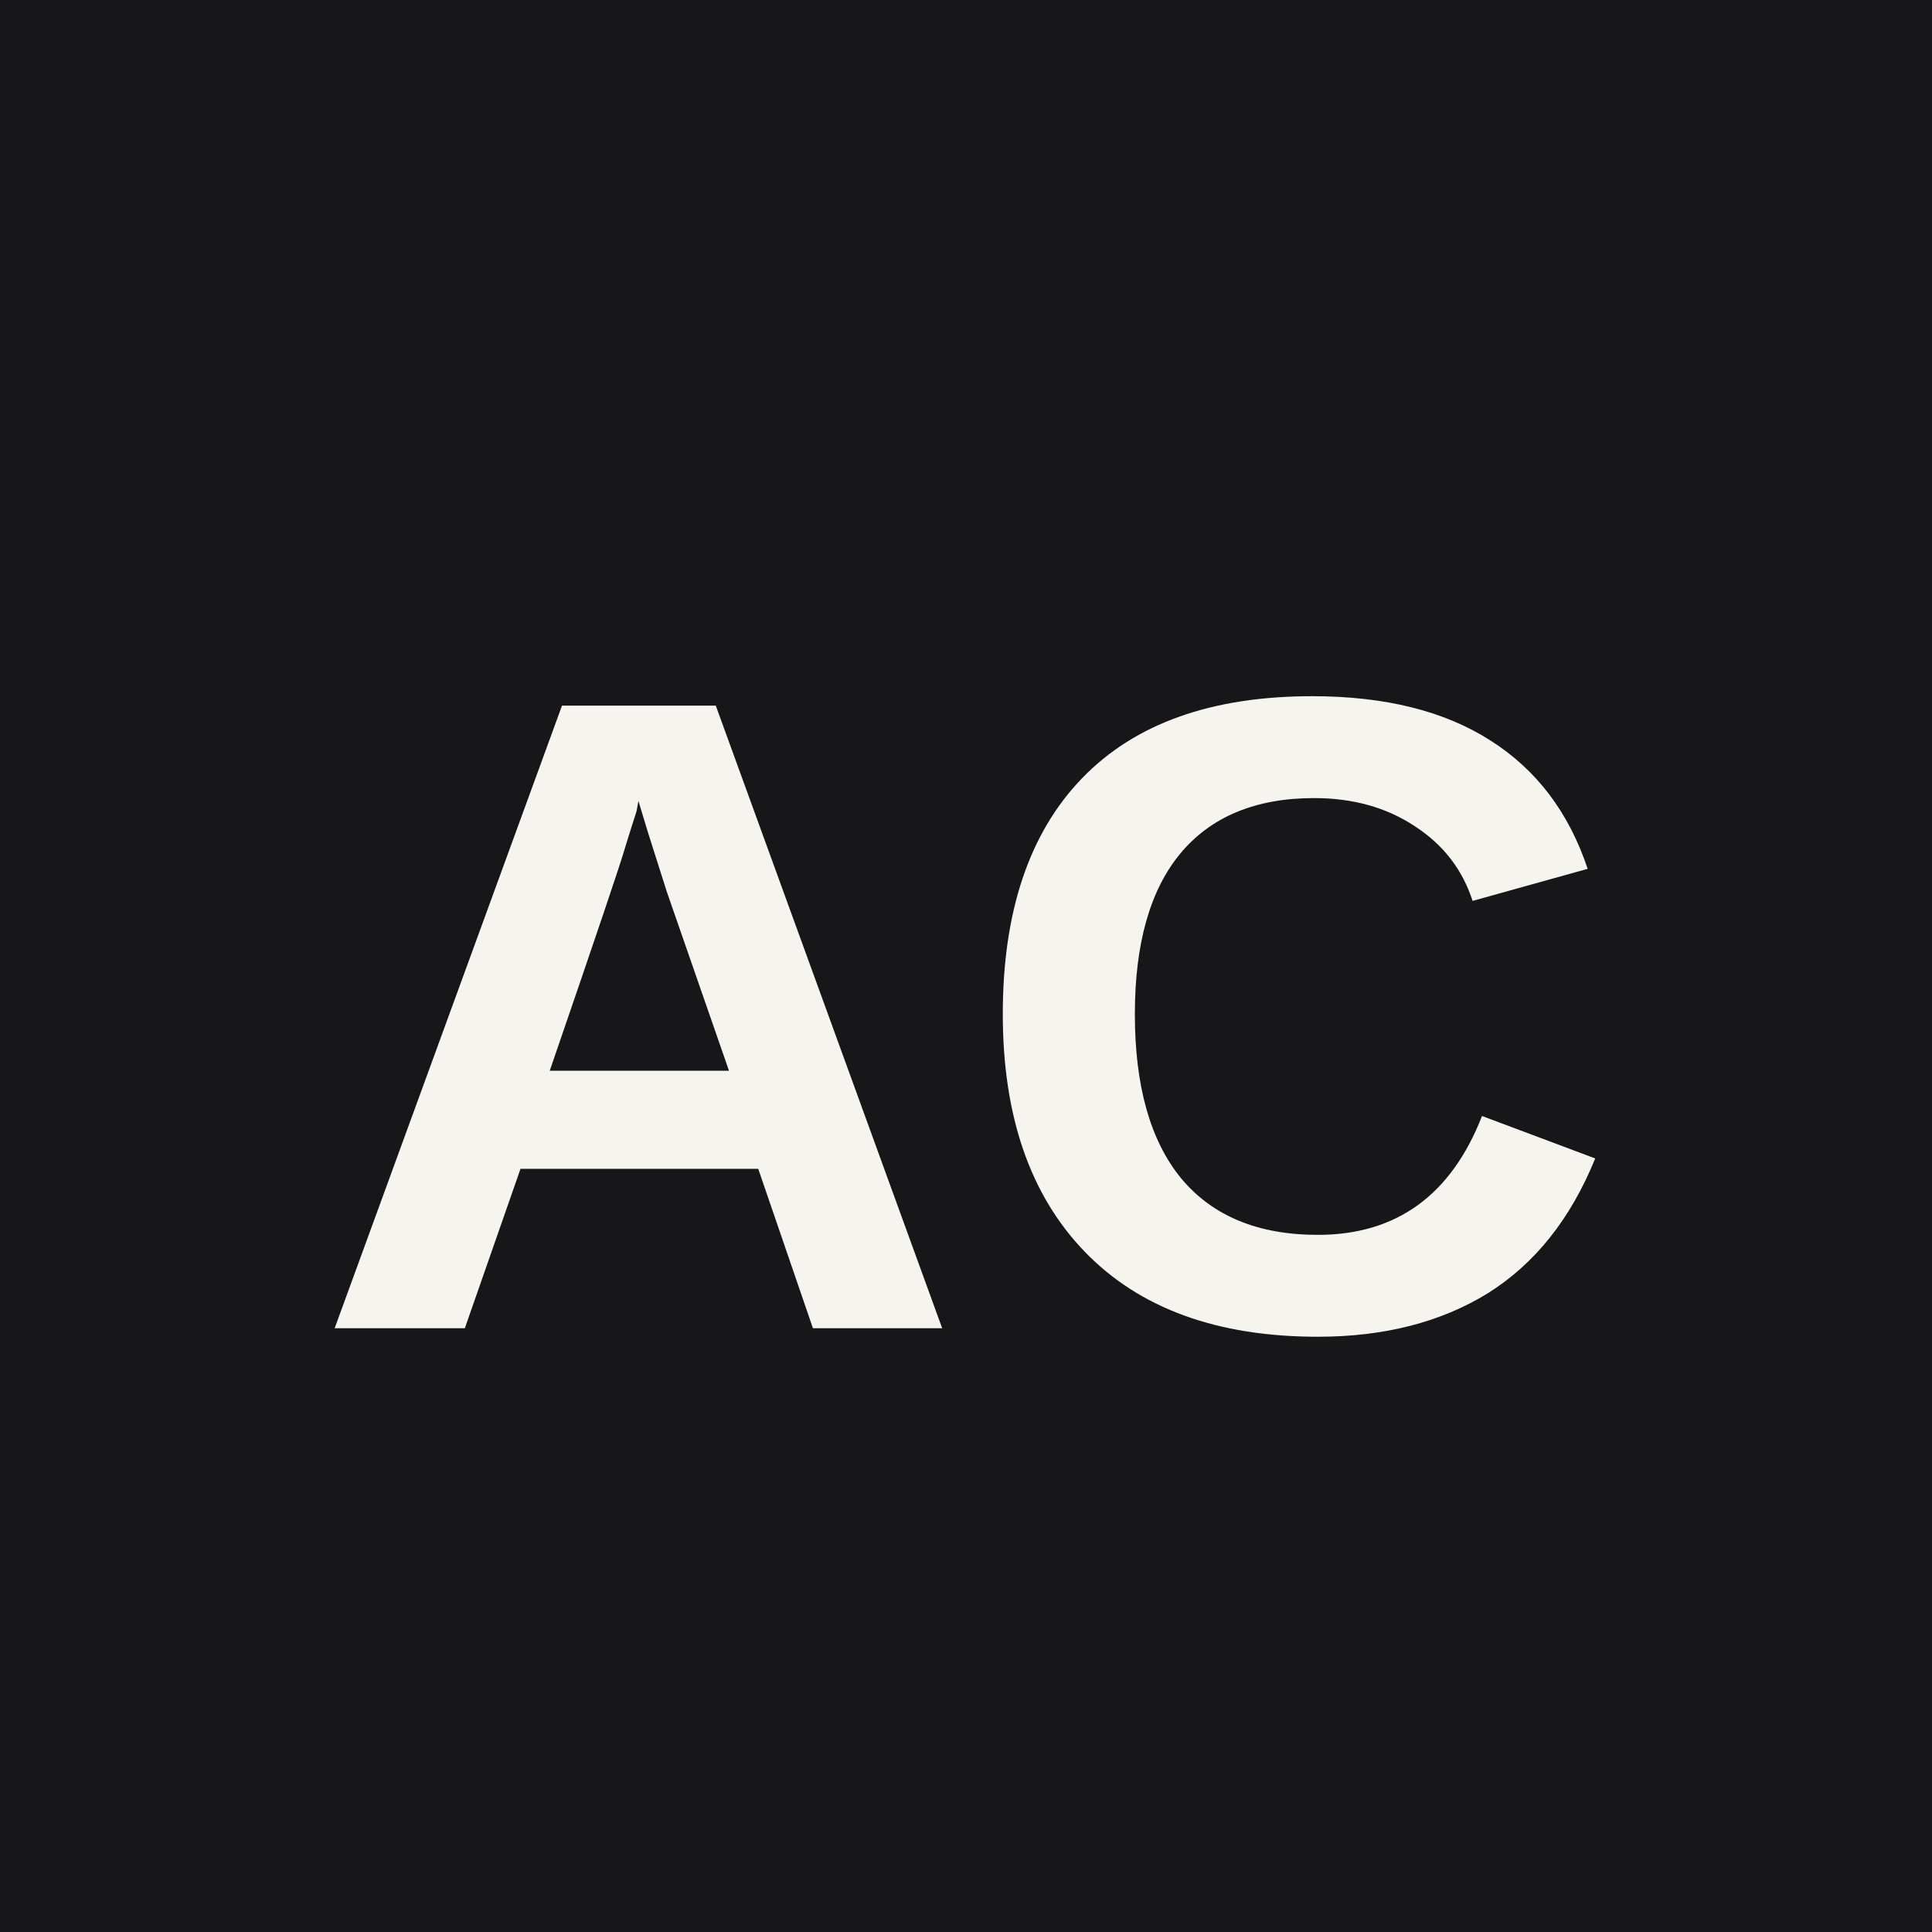
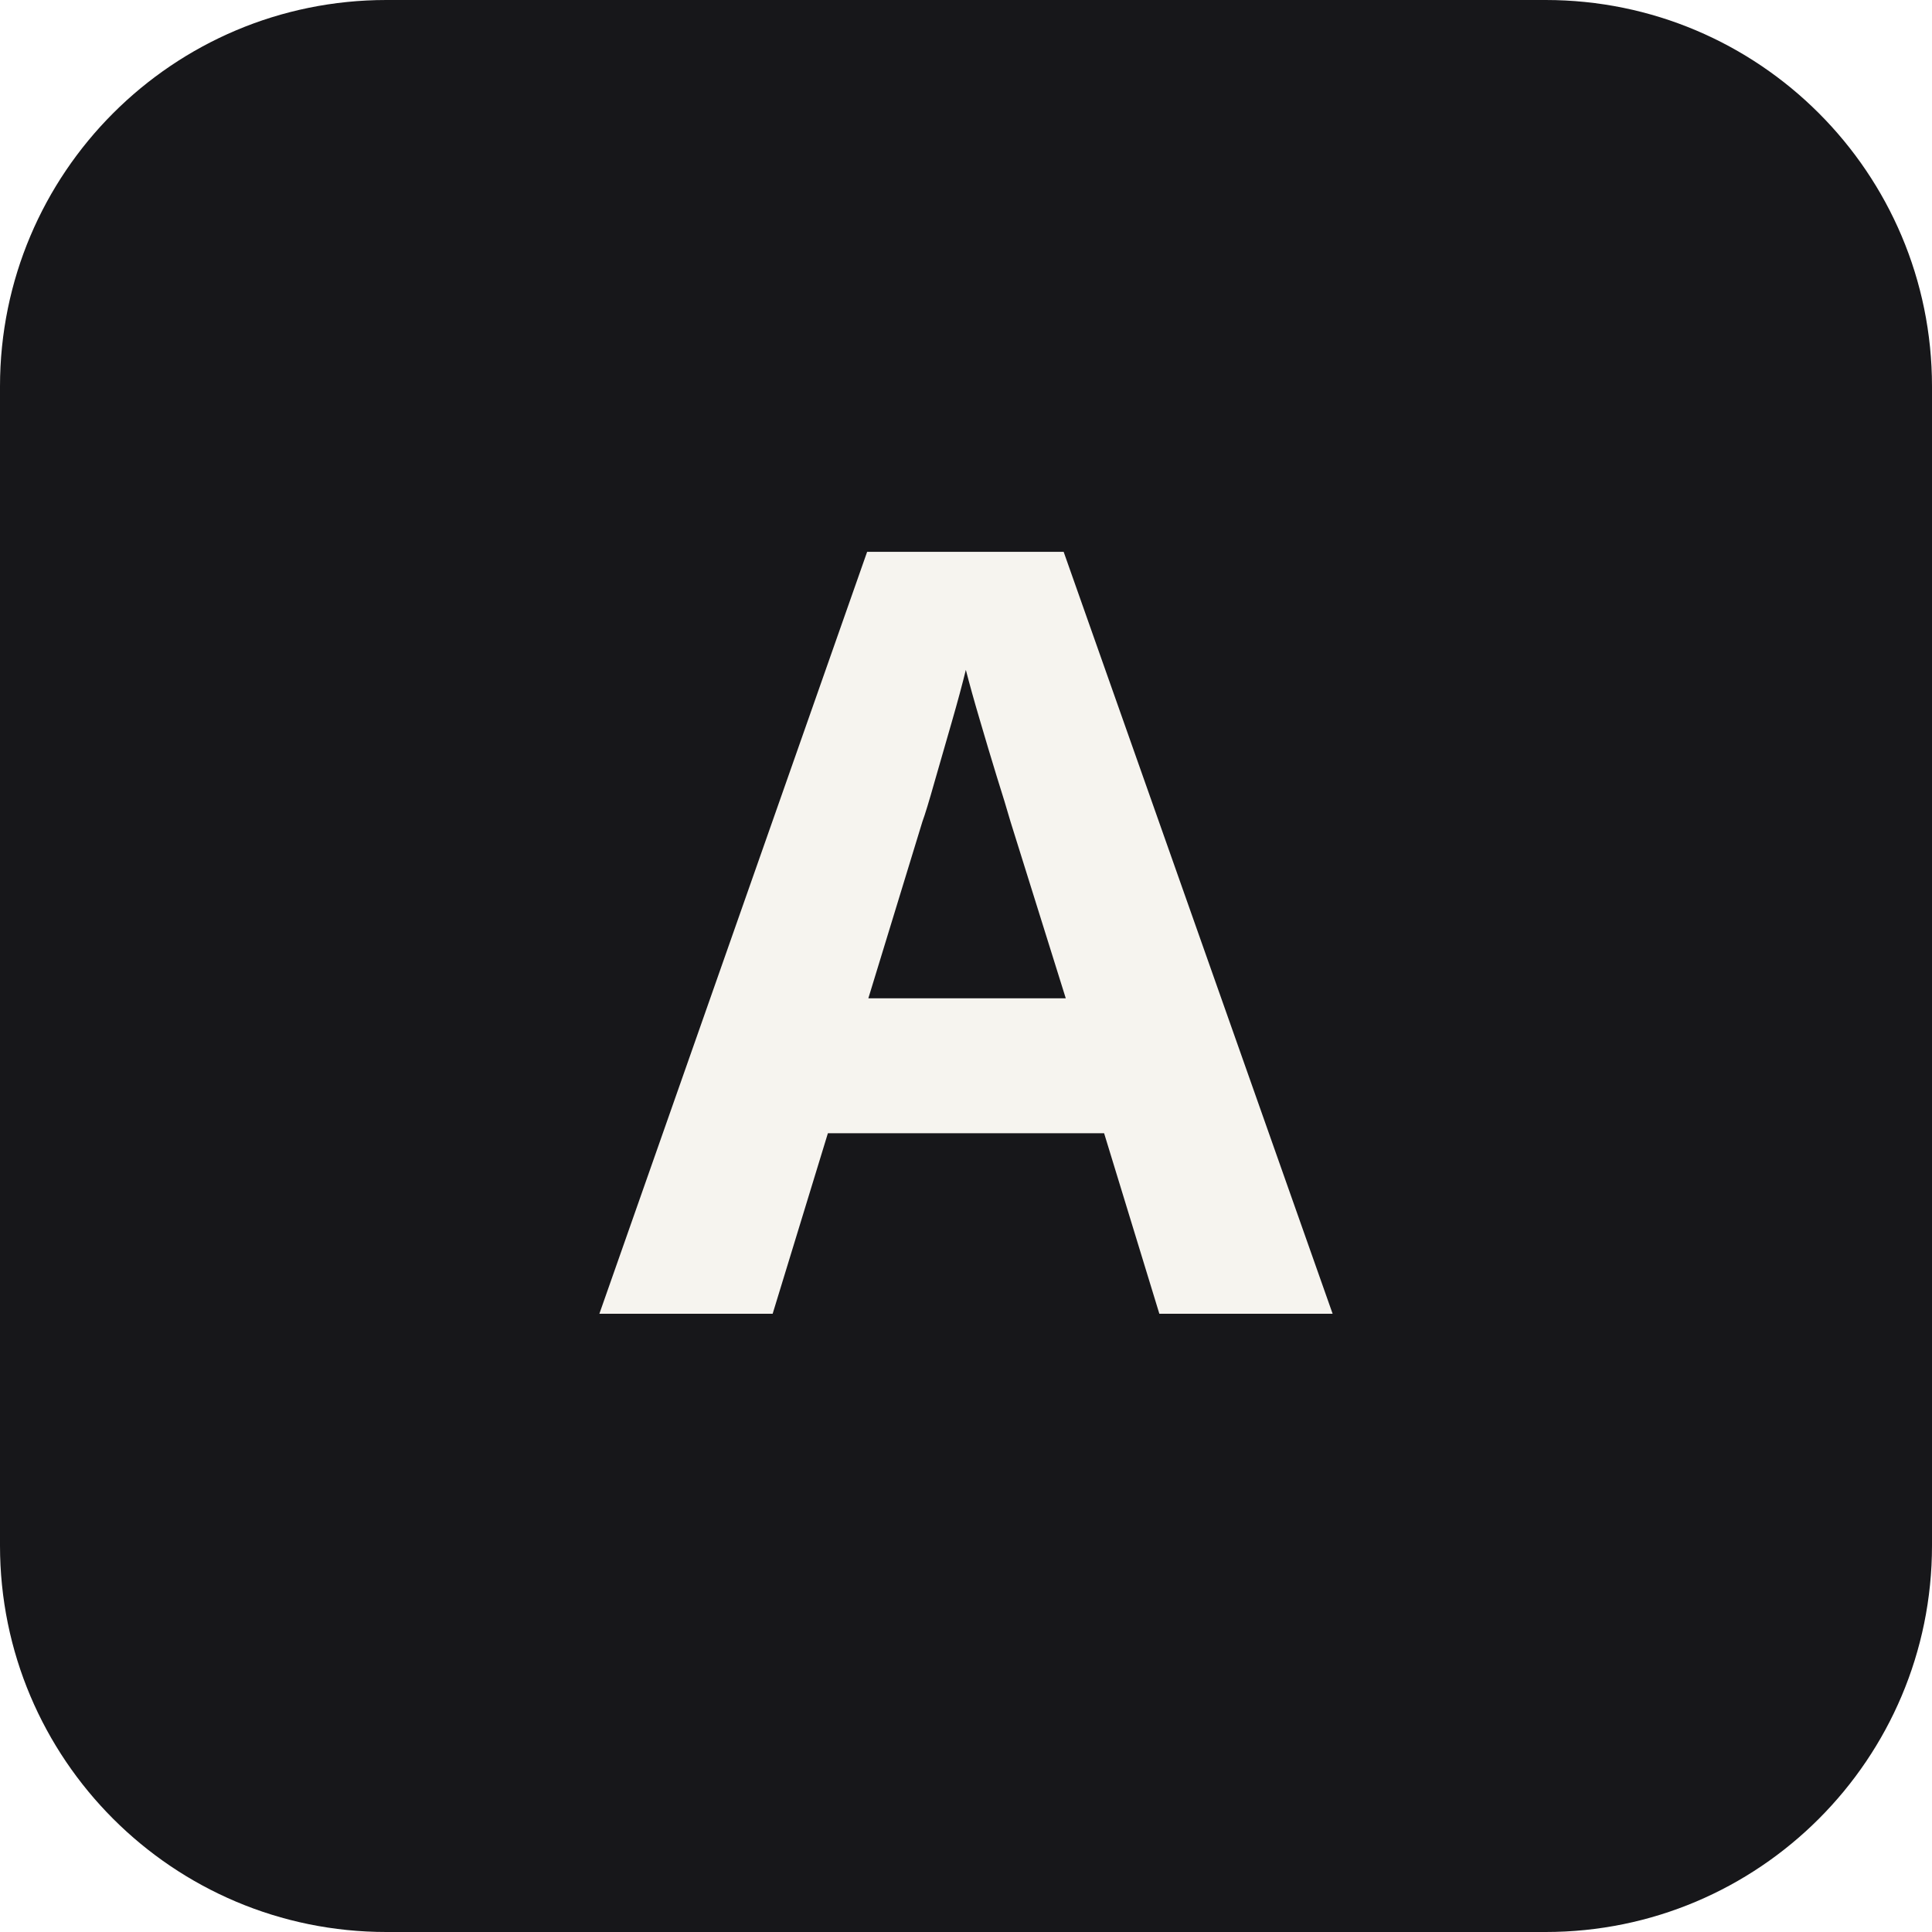
- <svg xmlns="http://www.w3.org/2000/svg" viewBox="0 0 32 32">
-   <rect width="32" height="32" fill="#17171a" />
-   <text x="16" y="22" font-family="Arial Black, Arial, sans-serif" font-size="15" font-weight="900" fill="#f6f4ef" text-anchor="middle">AC</text>
+ <svg xmlns="http://www.w3.org/2000/svg" viewBox="0 0 100 100" width="100" height="100">
+   <rect width="100" height="100" rx="20" fill="#17171a" />
+   <text x="50%" y="68%" font-family="Arial Black, sans-serif" font-weight="900" font-size="55" fill="#f6f4ef" text-anchor="middle">A</text>
</svg>
